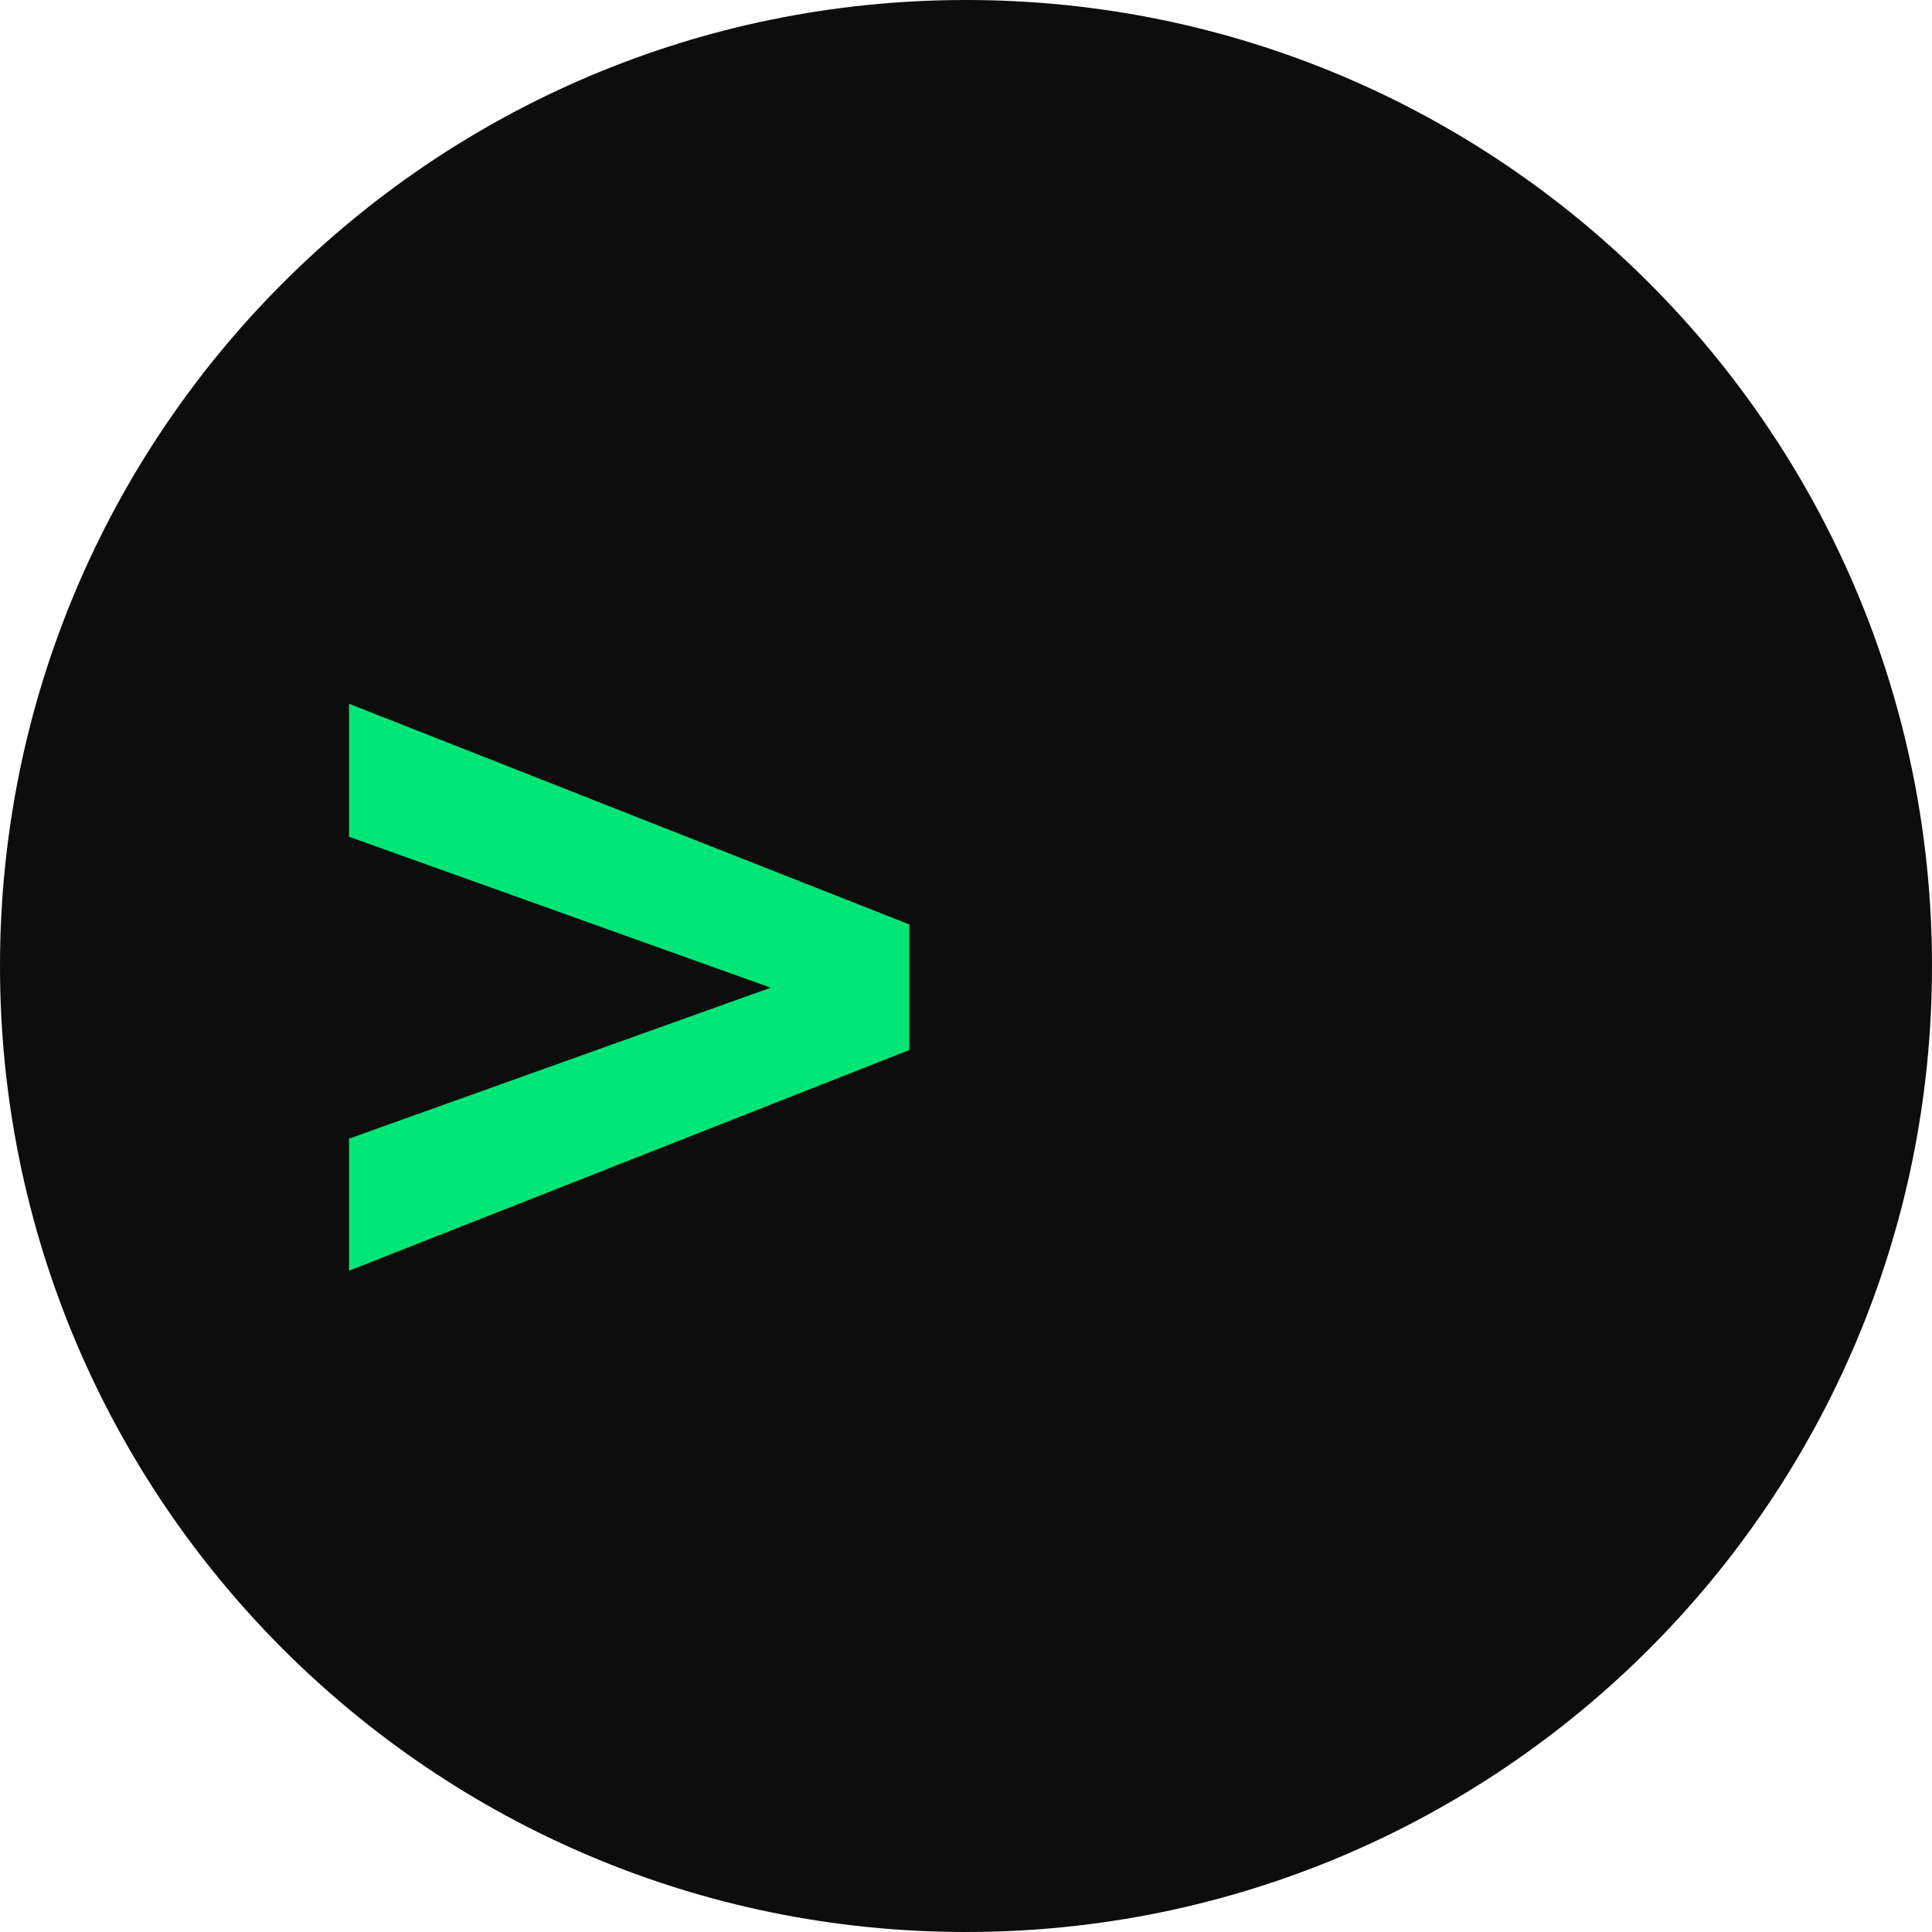
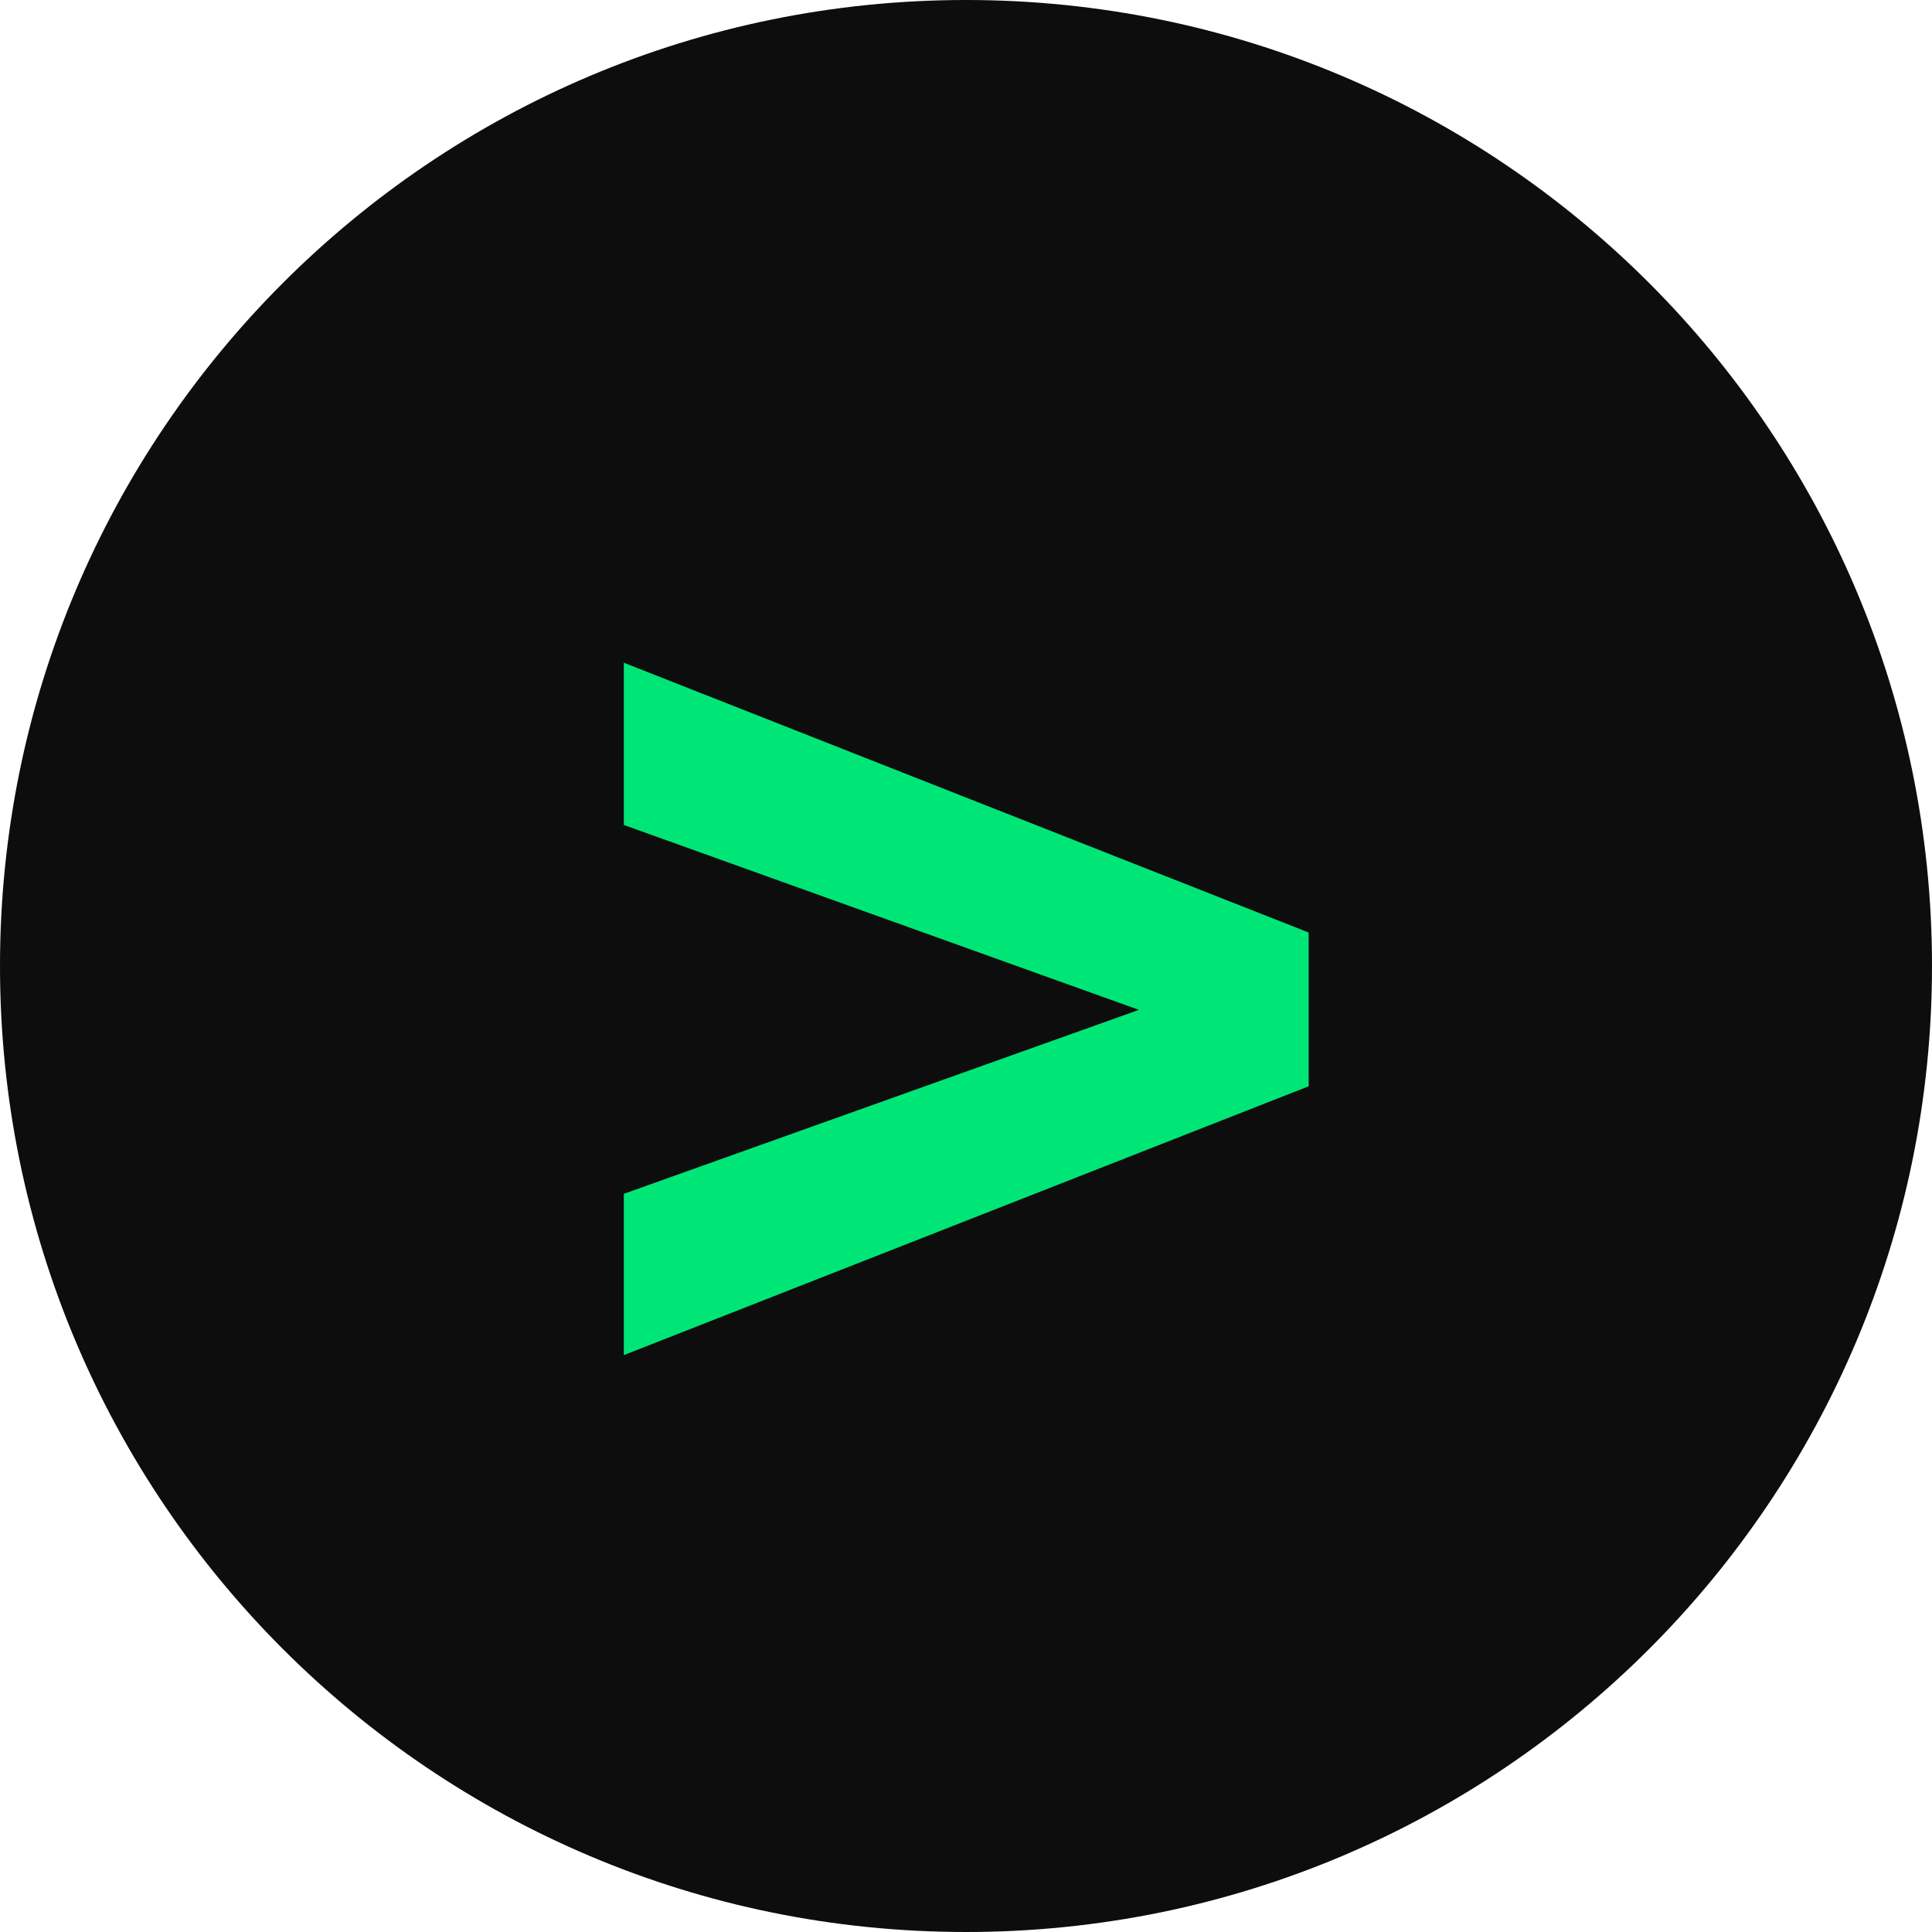
<svg xmlns="http://www.w3.org/2000/svg" viewBox="0 0 32 32" width="32" height="32">
  <circle cx="16" cy="16" r="16" fill="#0d0d0d" />
-   <text x="5" y="22" font-family="monospace" font-size="18" font-weight="700" fill="#00e676">&gt;</text>
+   <text x="16" y="16" font-family="monospace" font-size="22" font-weight="700" fill="#00e676" text-anchor="middle" dominant-baseline="central">&gt;</text>
</svg>
